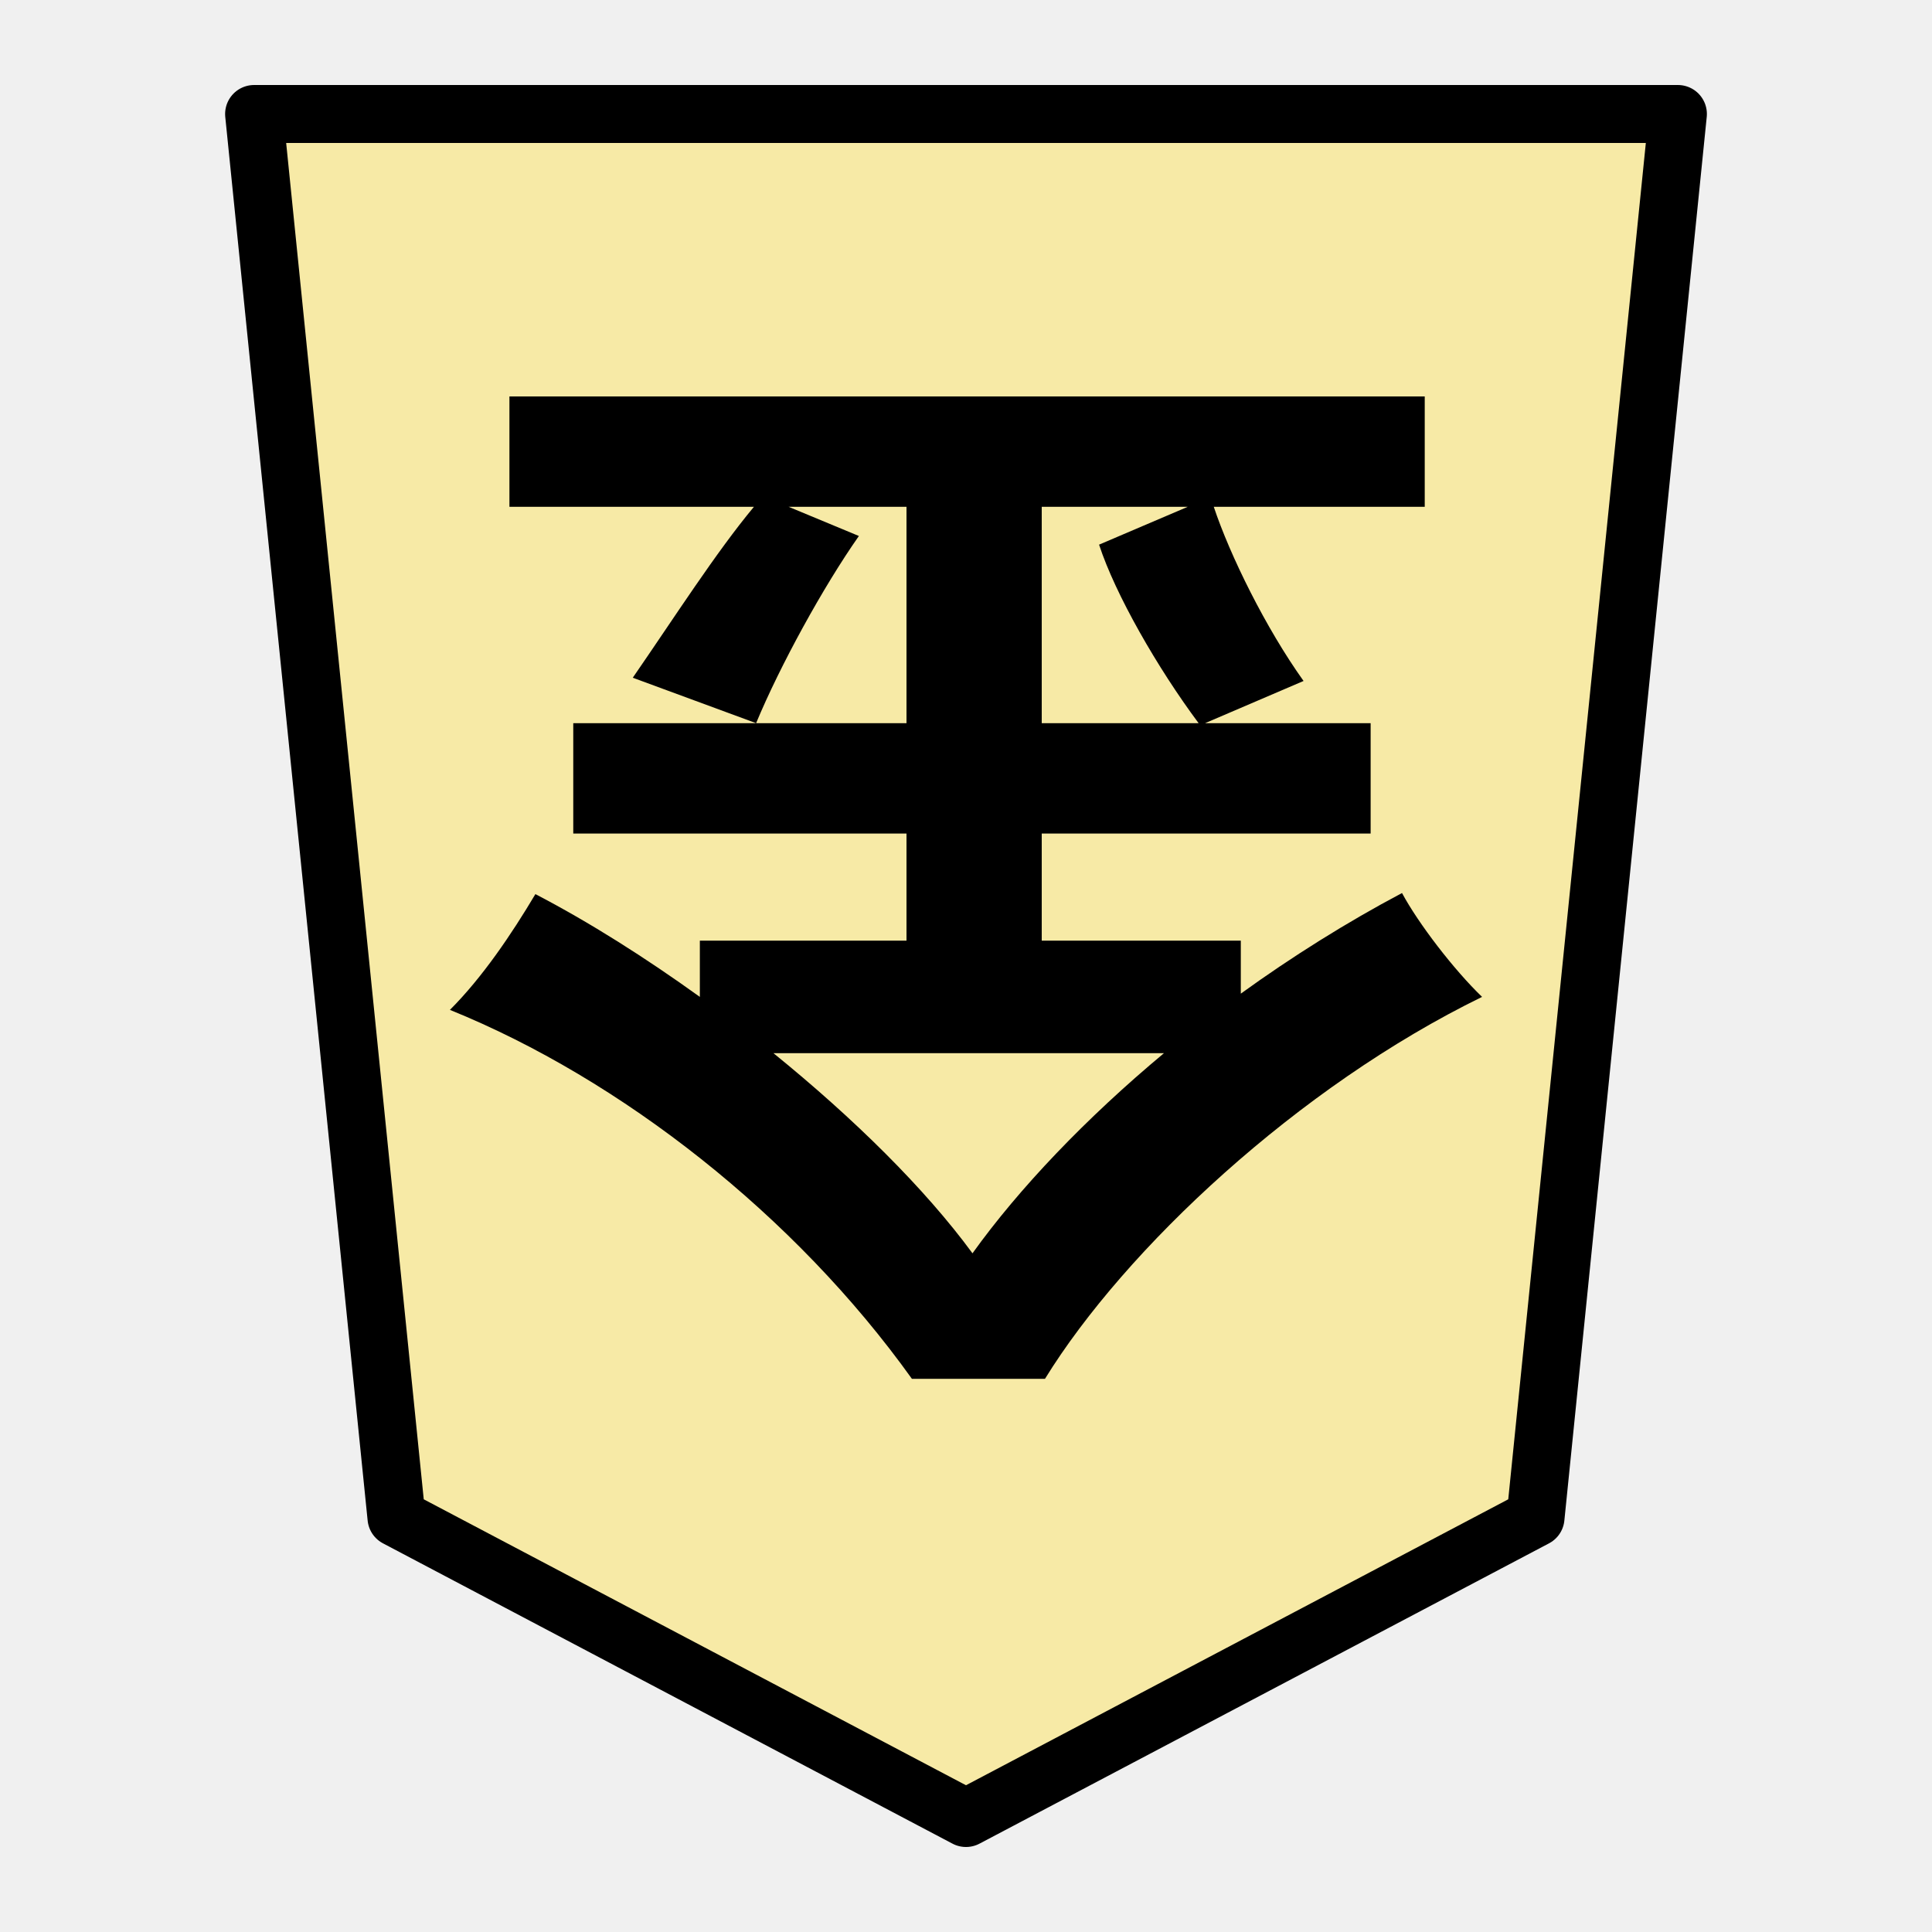
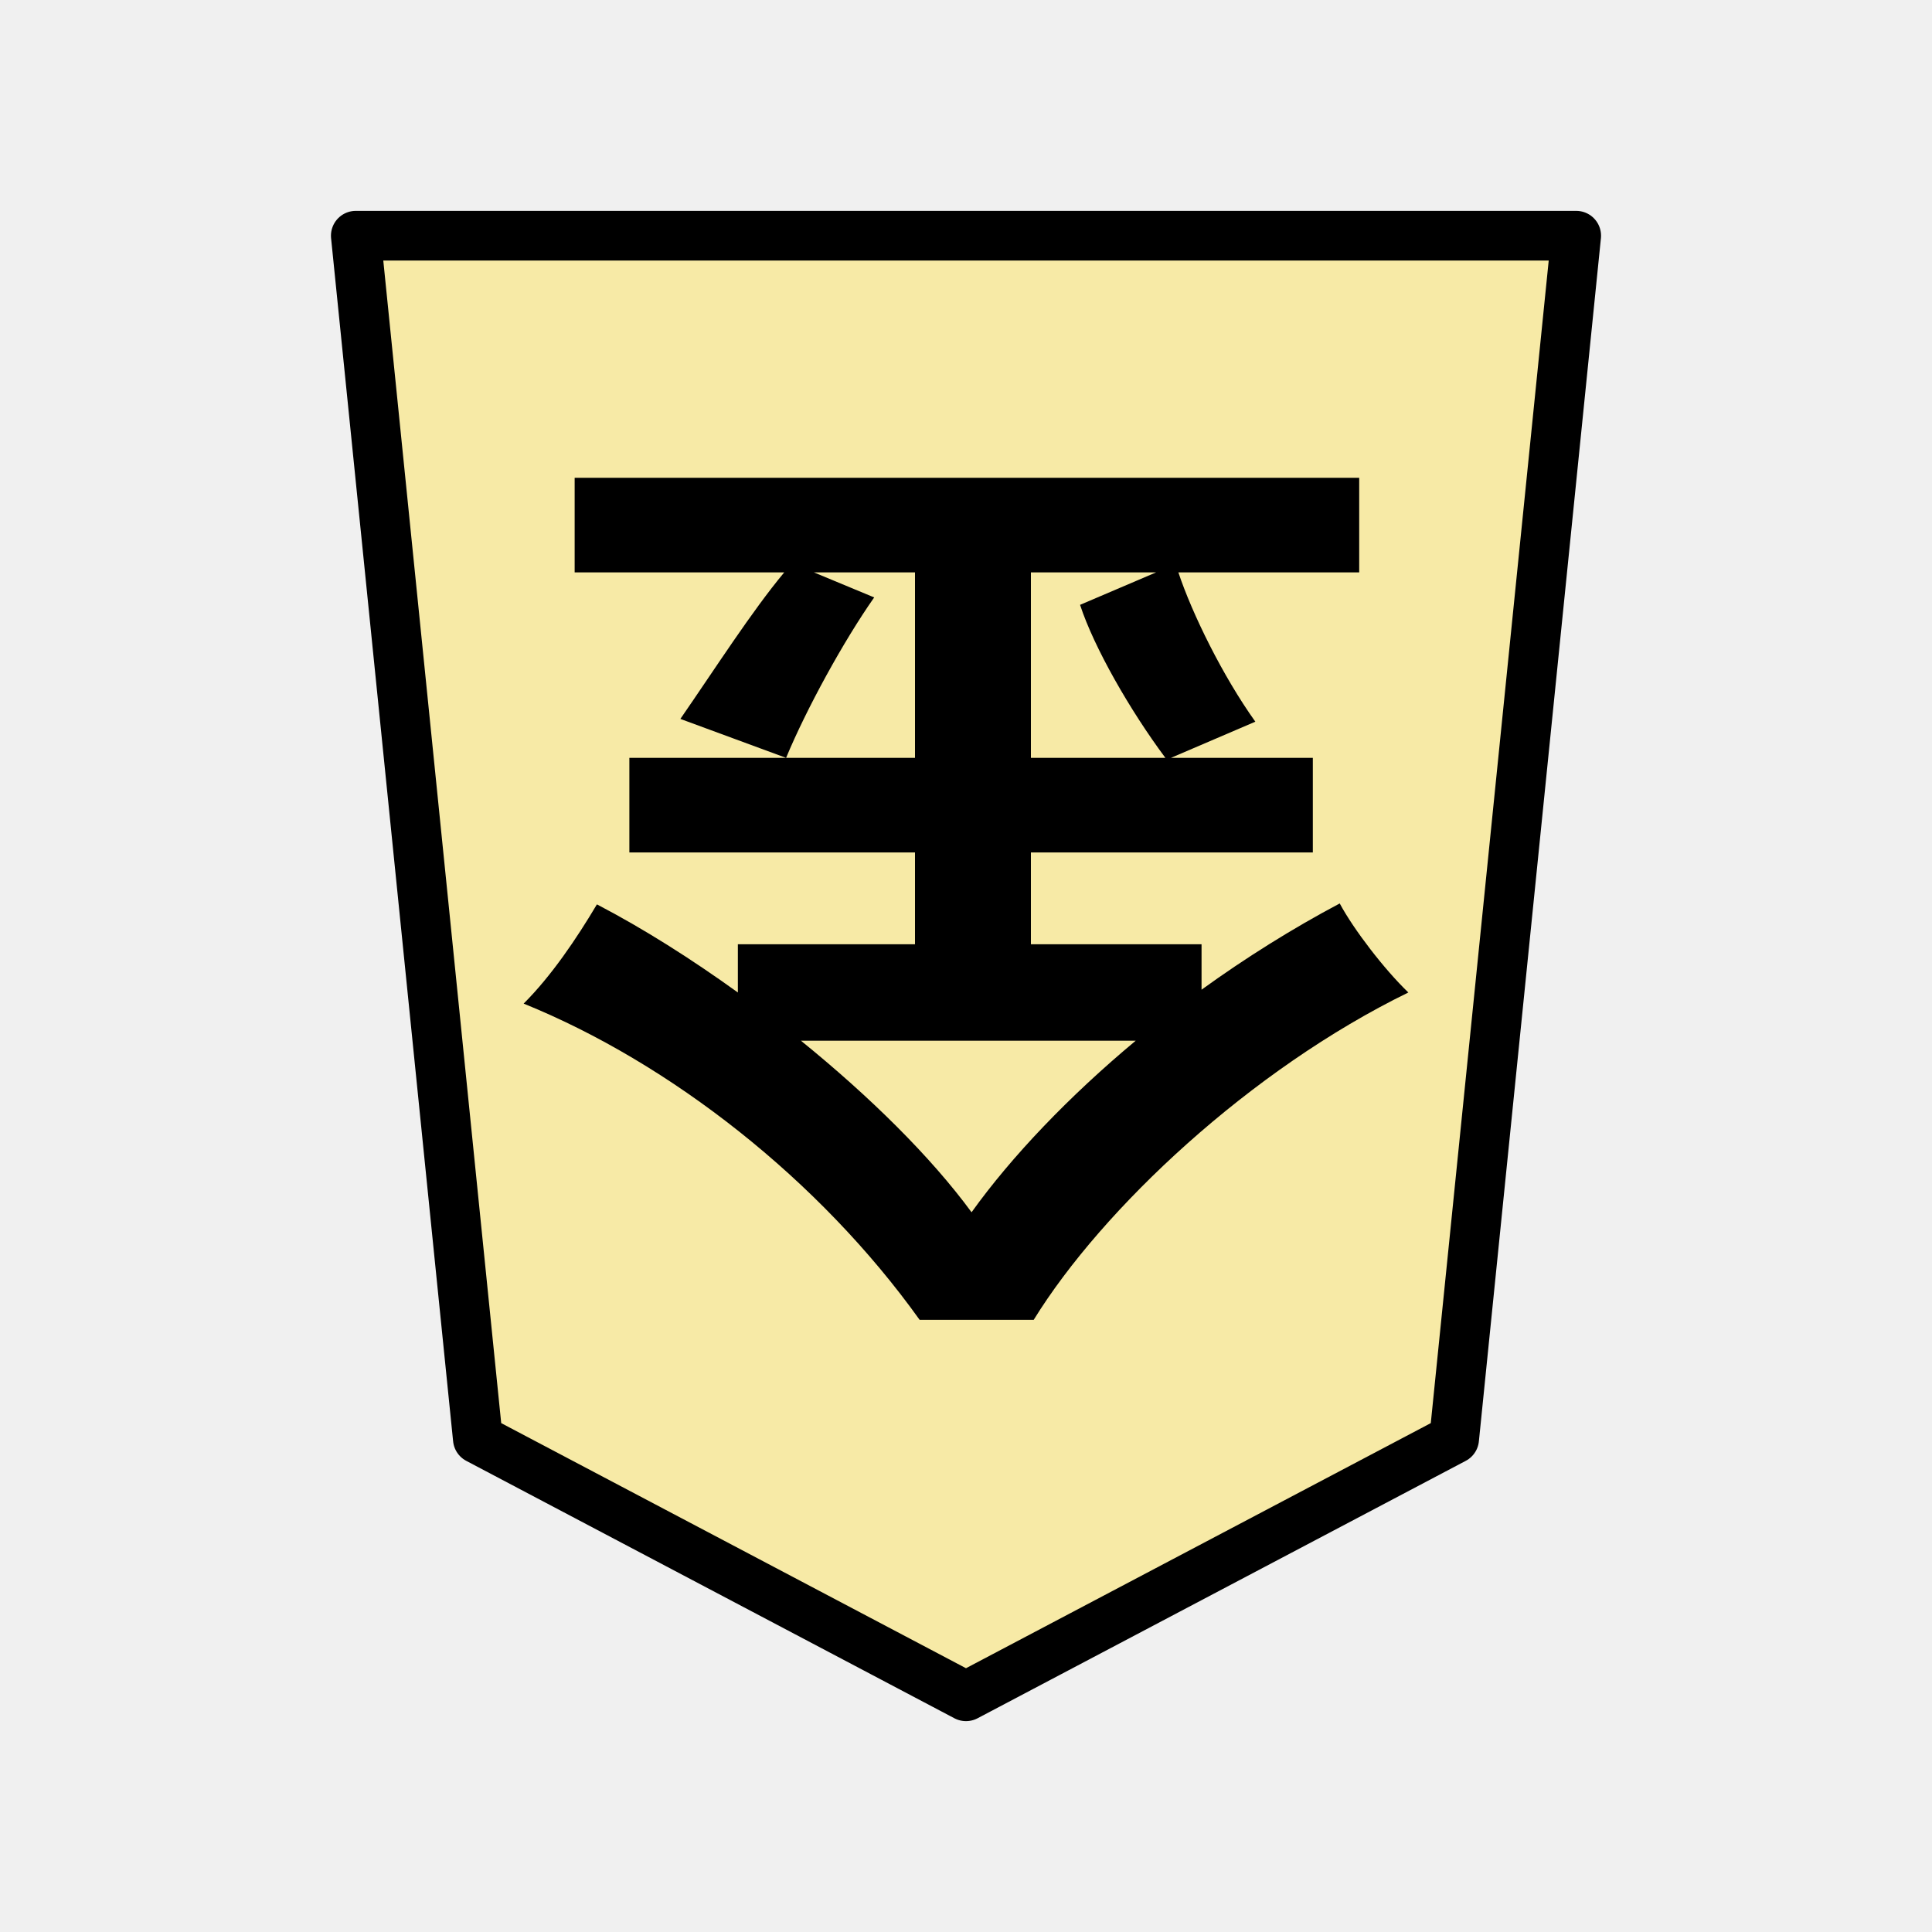
- <svg xmlns="http://www.w3.org/2000/svg" version="1.1" style="overflow:visible" viewBox="-150 -150 300 300" height="1200px" width="1200px" id="svg3764">
+ <svg xmlns="http://www.w3.org/2000/svg" version="1.1" style="overflow:visible" viewBox="-150 -150 350 350" height="1400" width="1400" id="svg3764">
  <defs id="defs3768" />
-   <rect fill-opacity="0" fill="rgb(0,0,0)" height="300" width="300" y="-150" x="-150" id="rect3752" />
-   <g style="fill:#ffffff;stroke-linejoin:round" id="g3760">
-     <path style="fill:#f7eaa6;fill-opacity:1;stroke:none;stroke-width:0.9;stroke-linecap:butt;stroke-linejoin:round" id="path3754" d="M -0.002,132.3 88.435,85.667 110.544,-132.3 h -221.088 l 22.109,217.966 z" />
-     <path style="fill:#000000;stroke:none;stroke-width:0.9;stroke-linecap:butt;stroke-linejoin:round" id="path3756" d="m 11.76,-37.707 v -33.6 h 22.68 l -13.776,5.88 c 2.52,7.728 9.072,19.152 15.456,27.72 z m 18.984,51.24 c -12.096,10.08 -22.512,21 -29.736,31.08 -7.392,-10.08 -18.48,-21 -30.912,-31.08 z m -63.336,-51.24 c 3.696,-8.904 10.416,-21.168 15.96,-29.064 l -10.92,-4.536 h 18.312 v 33.6 H -60.984 v 17.136 H -9.24 V -3.939 H -41.328 v 8.736 c -8.4,-6.048 -17.136,-11.592 -25.536,-15.96 -3.696,6.216 -8.232,12.936 -13.272,17.976 C -53.592,17.565 -26.544,38.733 -8.4,64.101 H 12.264 c 12.432,-20.16 39.312,-45.36 67.872,-59.304 -4.368,-4.2 -9.912,-11.424 -12.432,-16.128 -8.568,4.536 -17.136,9.912 -25.032,15.624 v -8.232 H 11.76 V -20.571 h 51.072 v -17.136 h -25.704 l 15.288,-6.552 c -5.88,-8.232 -11.424,-19.488 -13.944,-27.048 h 32.76 v -17.136 h -142.128 v 17.136 h 37.968 c -5.88,7.056 -12.432,17.304 -18.816,26.544 z" />
-     <path style="fill:none;stroke:#000000;stroke-width:9;stroke-linecap:butt;stroke-linejoin:round;stroke-opacity:1" id="path3758" d="M -0.002,132.3 88.435,85.667 110.544,-132.3 h -221.088 l 22.109,217.966 z" />
+   <rect height="300" width="300" y="-175" x="-175" id="rect3752" style="fill:#000000;fill-opacity:0" transform="scale(-1)" />
+   <g style="fill:#ffffff;stroke-linejoin:round" id="g3760" transform="translate(25,25)">
+     <path style="fill:#f7eaa6;fill-opacity:1;stroke:none;stroke-width:0.9;stroke-linecap:butt;stroke-linejoin:round" id="path3754" d="M -0.002,132.3 88.435,85.666 110.544,-132.3 h -221.088 l 22.109,217.966 z" />
+     <path style="fill:#000000;stroke:none;stroke-width:0.9;stroke-linecap:butt;stroke-linejoin:round" id="path3756" d="m 11.76,-37.707 v -33.6 h 22.68 l -13.776,5.88 c 2.52,7.728 9.072,19.152 15.456,27.72 z m 18.984,51.24 c -12.096,10.08 -22.512,21 -29.736,31.08 -7.392,-10.08 -18.48,-21 -30.912,-31.08 z m -63.336,-51.24 c 3.696,-8.904 10.416,-21.168 15.96,-29.064 l -10.92,-4.536 h 18.312 v 33.6 H -60.984 v 17.136 H -9.24 V -3.939 H -41.328 v 8.736 c -8.4,-6.048 -17.136,-11.592 -25.536,-15.96 -3.696,6.216 -8.232,12.936 -13.272,17.976 26.544,10.752 53.592,31.92 71.736,57.288 H 12.264 c 12.432,-20.16 39.312,-45.36 67.872,-59.304 -4.368,-4.2 -9.912,-11.424 -12.432,-16.128 -8.568,4.536 -17.136,9.912 -25.032,15.624 v -8.232 H 11.76 V -20.571 h 51.072 v -17.136 h -25.704 l 15.288,-6.552 c -5.88,-8.232 -11.424,-19.488 -13.944,-27.048 h 32.76 v -17.136 h -142.128 v 17.136 h 37.968 c -5.88,7.056 -12.432,17.304 -18.816,26.544 z" />
+     <path style="fill:none;stroke:#000000;stroke-width:9;stroke-linecap:butt;stroke-linejoin:round;stroke-opacity:1" id="path3758" d="M -0.002,132.3 88.435,85.666 110.544,-132.3 h -221.088 l 22.109,217.966 z" />
  </g>
</svg>
